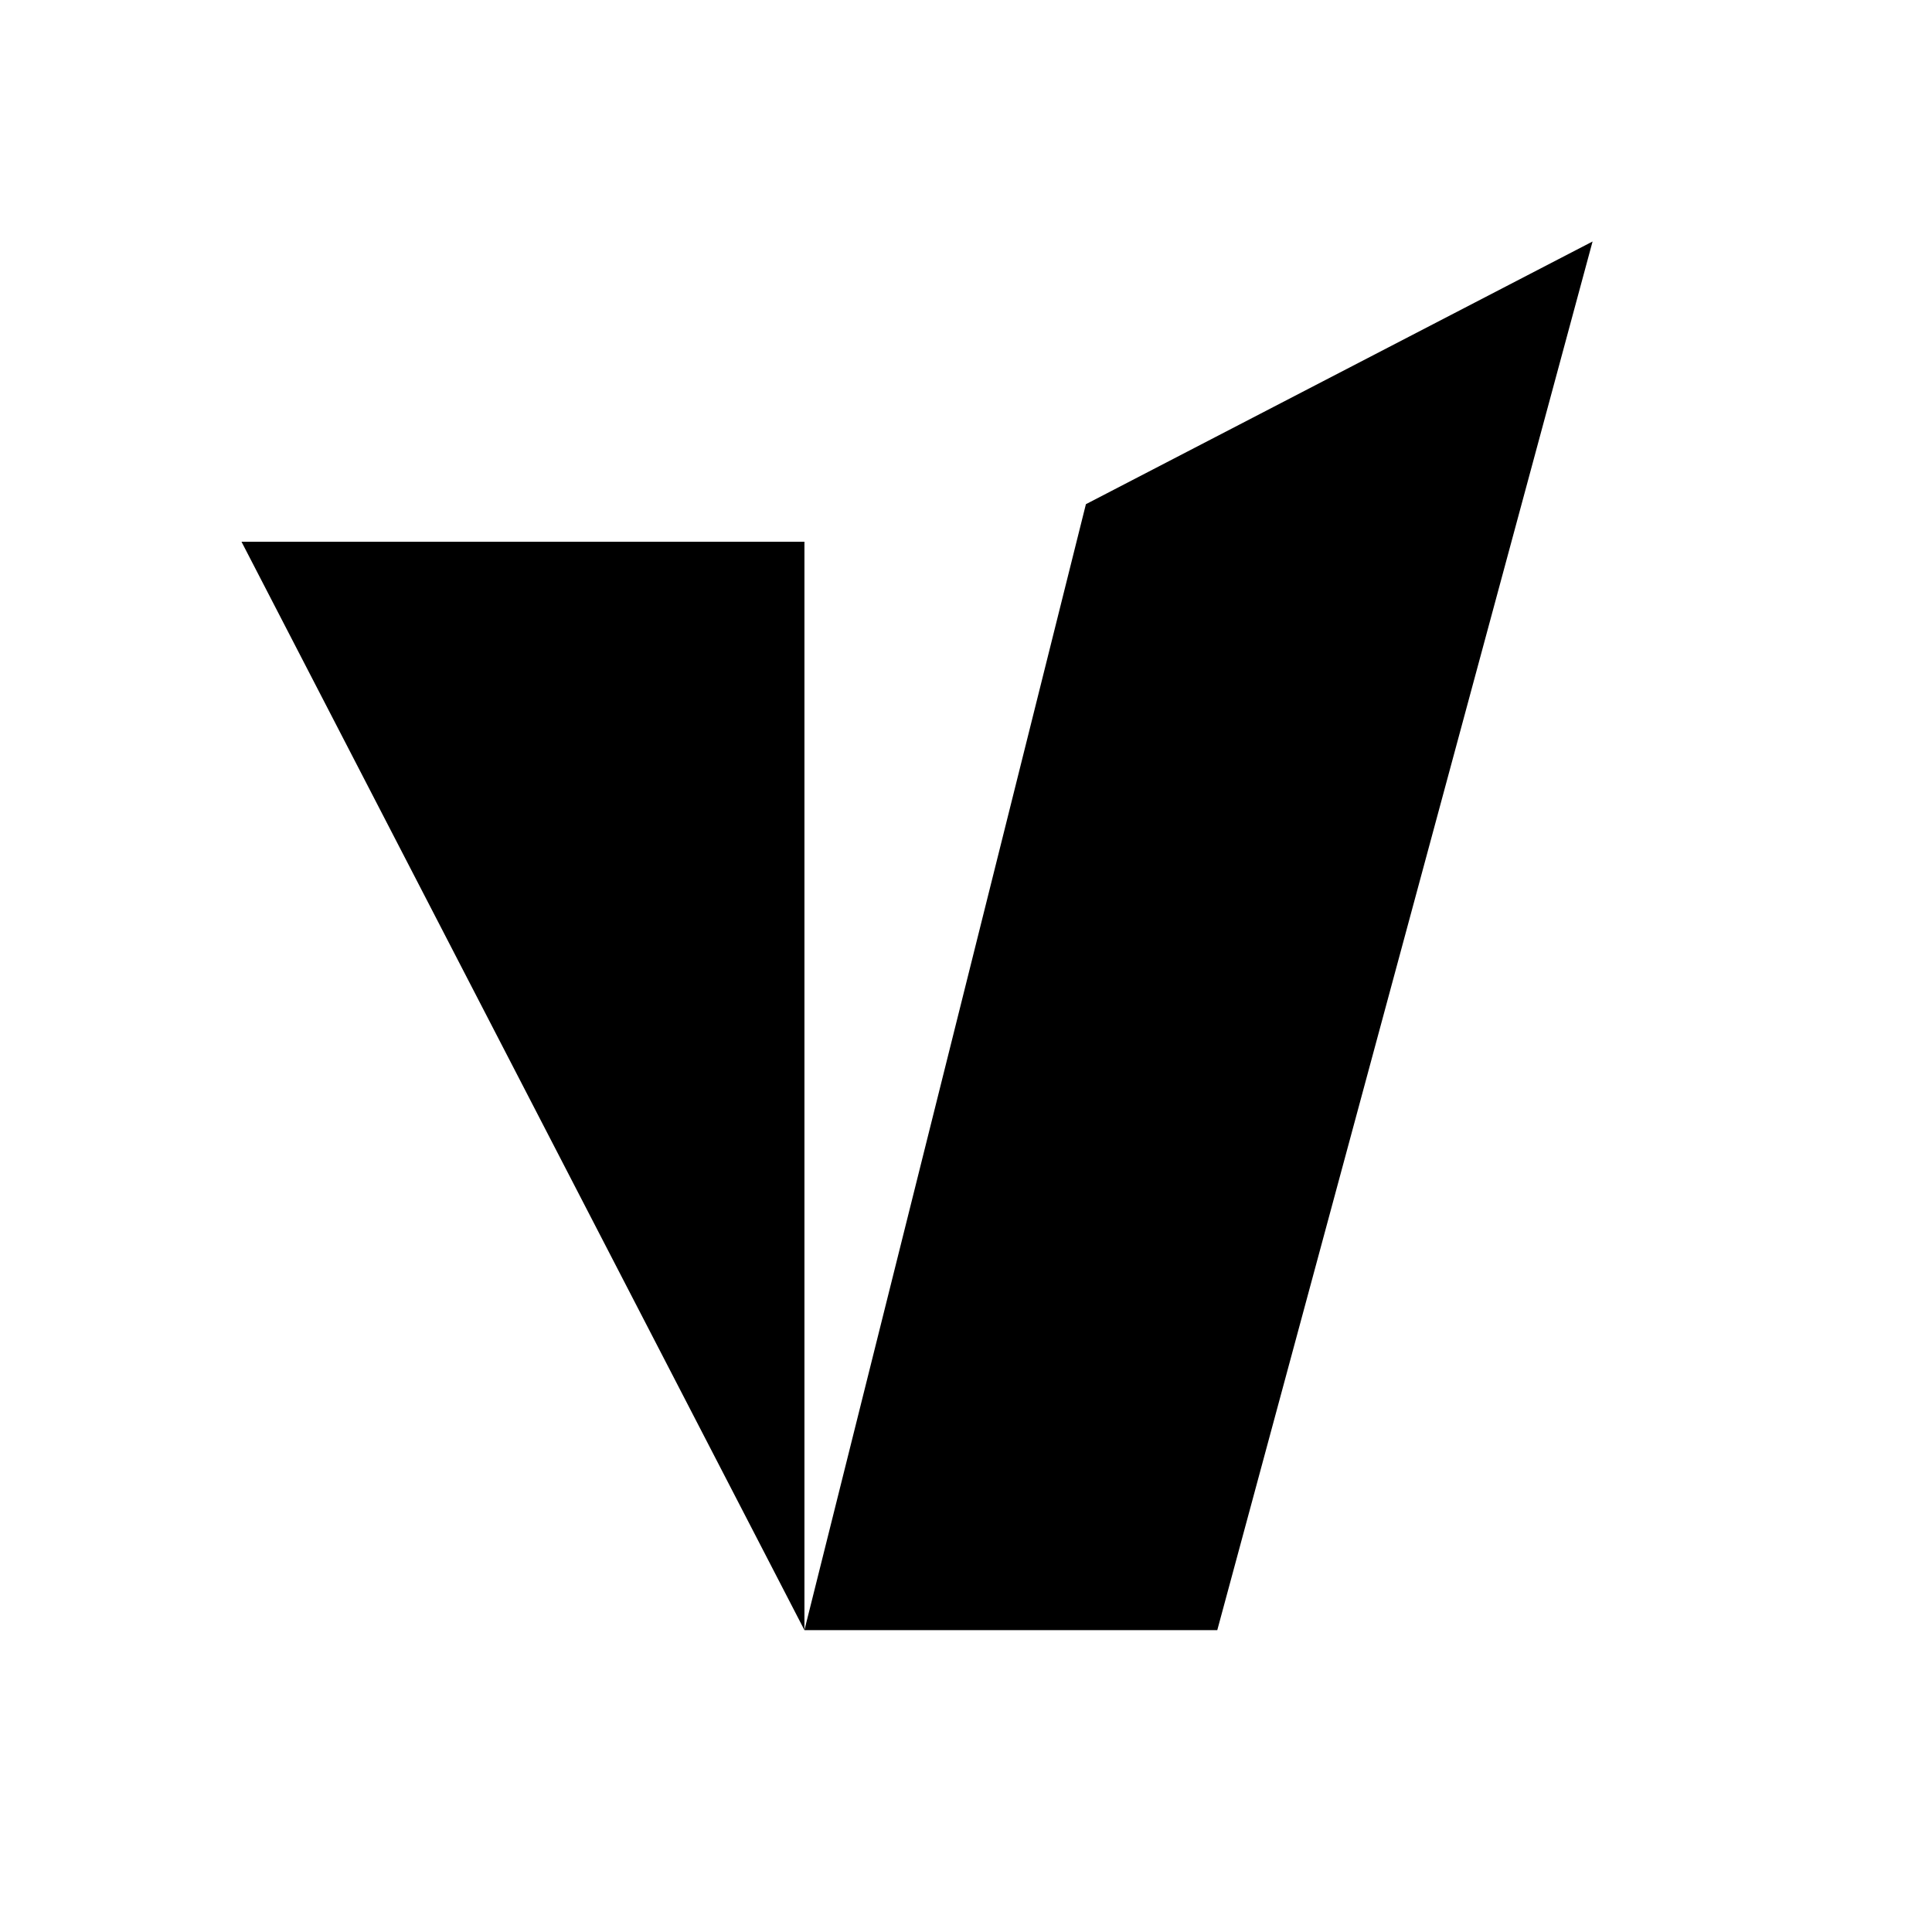
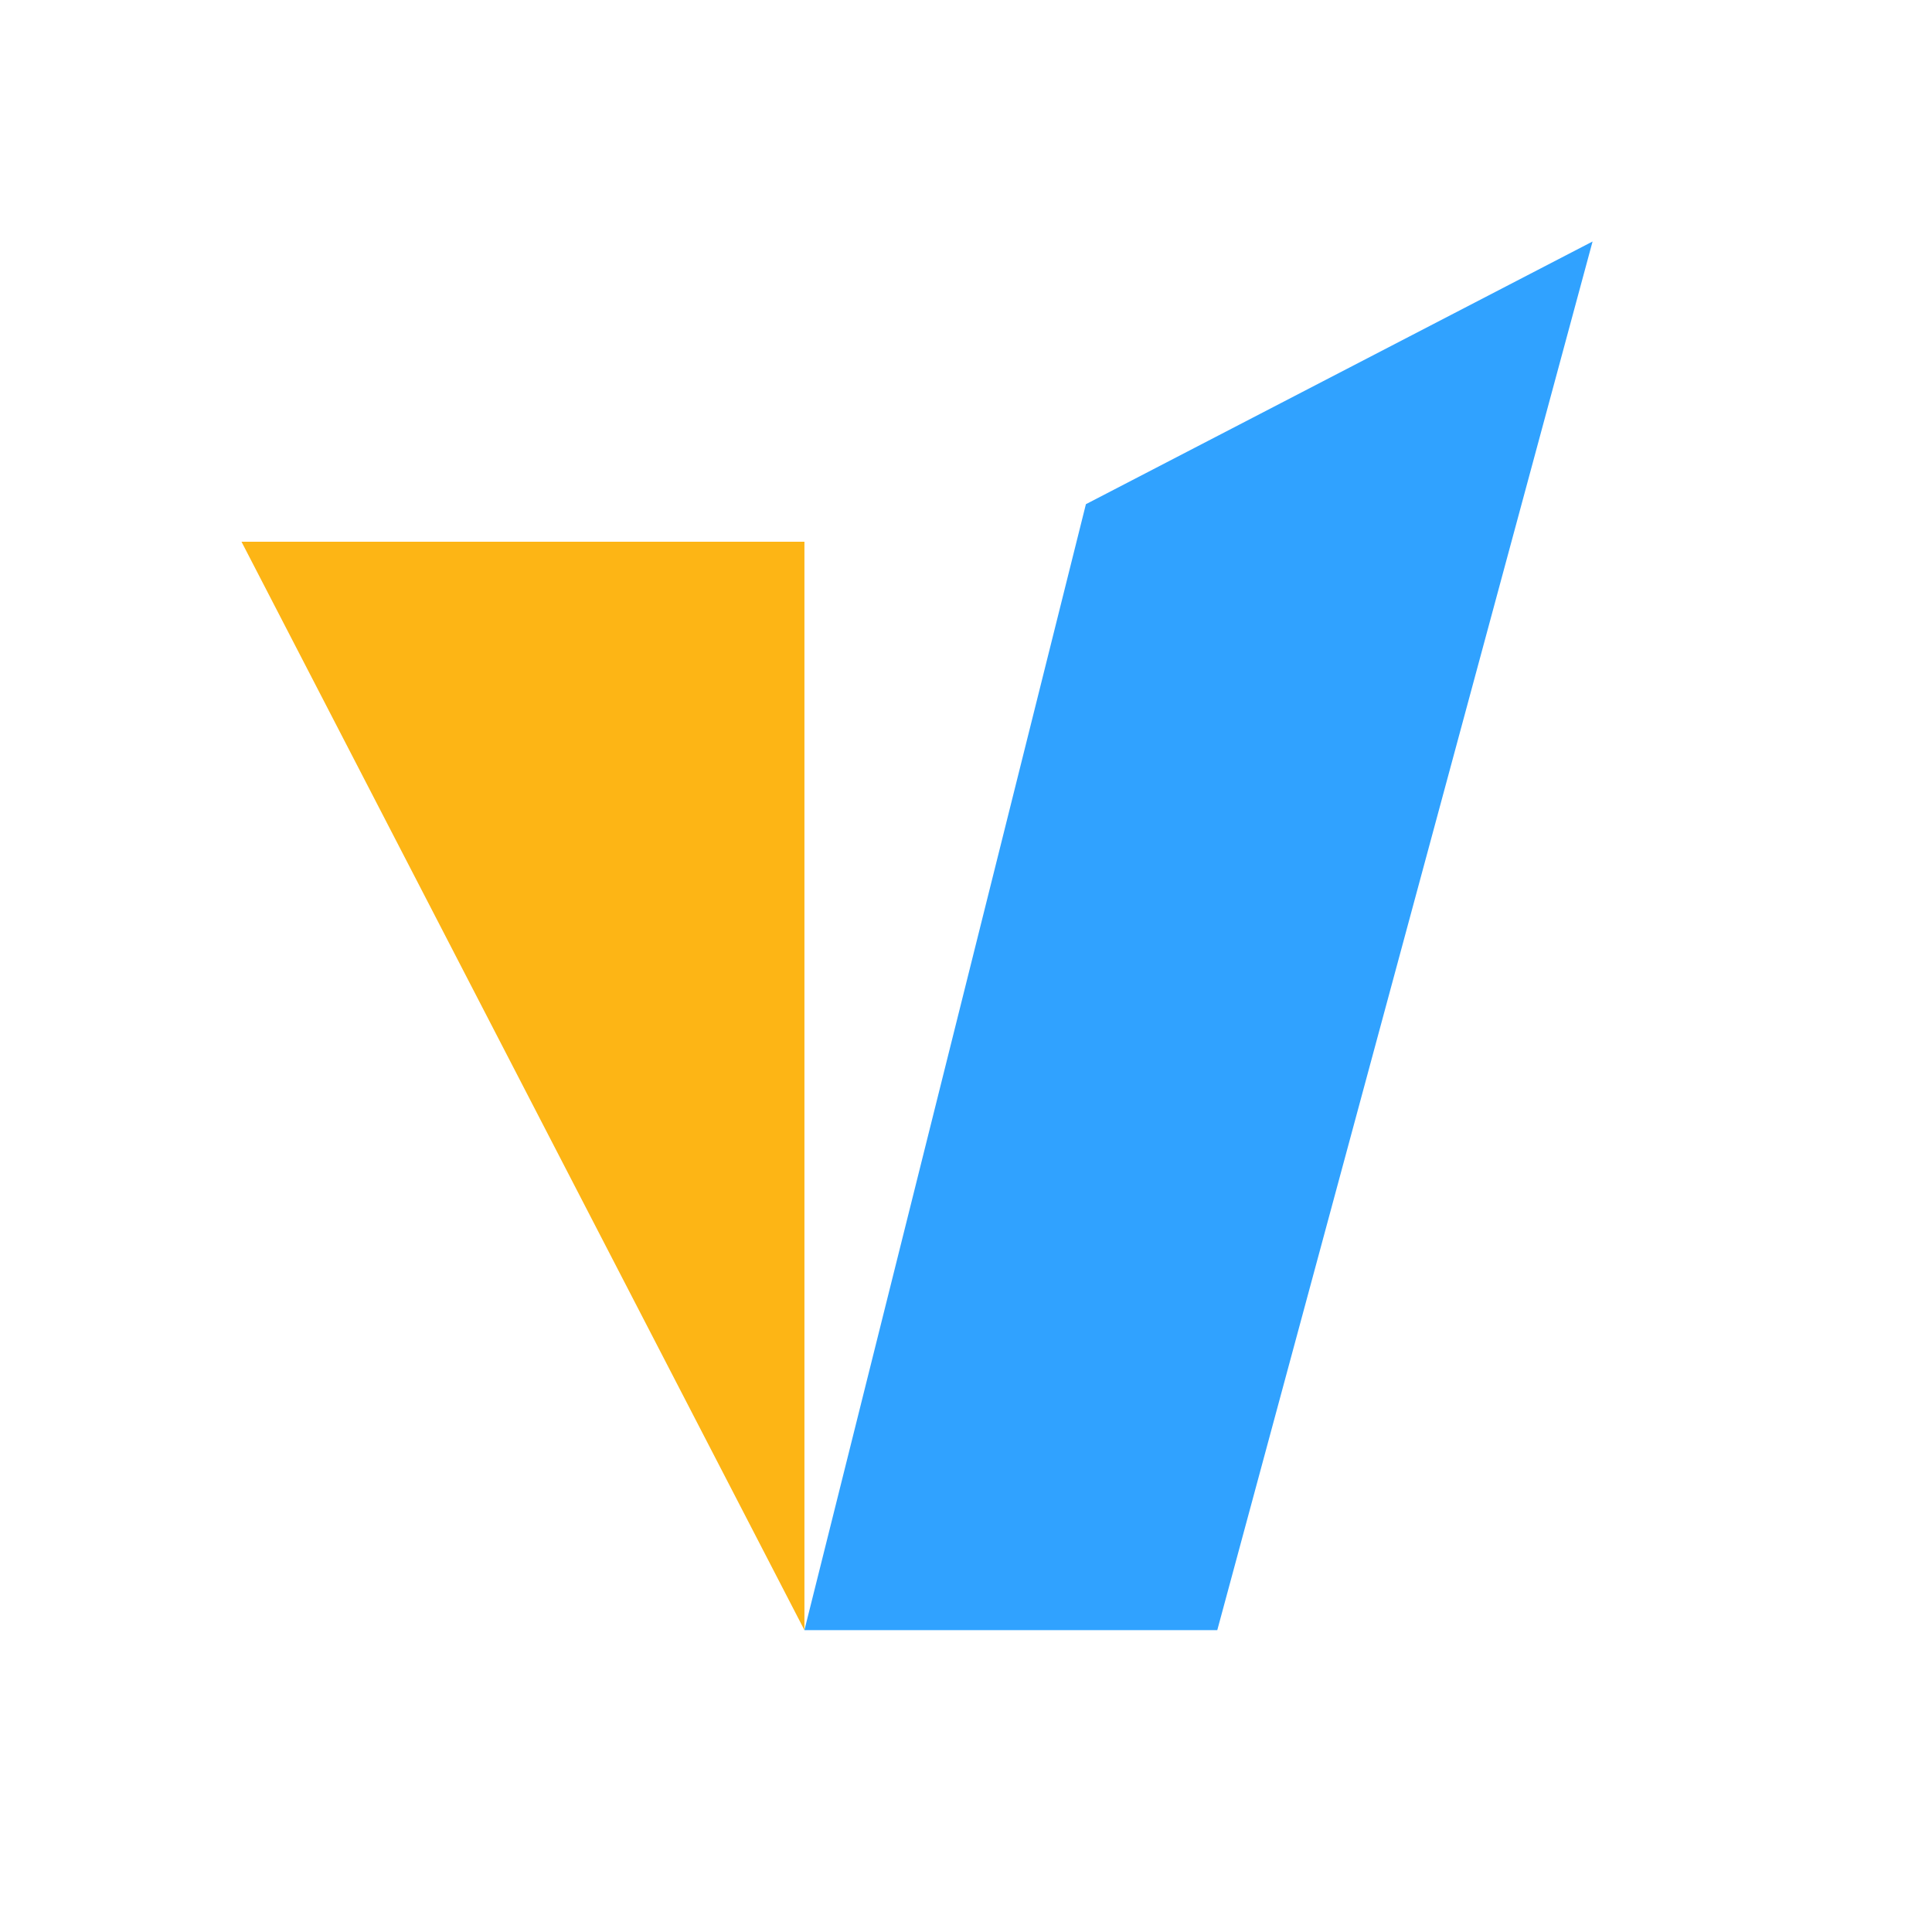
- <svg xmlns="http://www.w3.org/2000/svg" width="32" height="32" viewBox="0 0 32 32" role="img" aria-label="vLLM" color="#000000">
-   <svg x="4" y="4" width="24" height="24" viewBox="0 0 24 24" fill="currentColor" fill-rule="evenodd">
-     <path d="M0 4.973h9.324V23L0 4.973z" fill="currentColor" />
-     <path d="M13.986 4.351L22.378 0l-6.216 23H9.324l4.662-18.649z" fill="currentColor" />
+ <svg xmlns="http://www.w3.org/2000/svg" width="32" height="32" viewBox="0 0 32 32" role="img" aria-label="vLLM">
+   <svg x="4" y="4" width="24" height="24" viewBox="0 0 24 24">
+     <path d="M0 4.973h9.324V23L0 4.973z" fill="#FDB515" />
+     <path d="M13.986 4.351L22.378 0l-6.216 23H9.324l4.662-18.649z" fill="#30A2FF" />
  </svg>
</svg>
